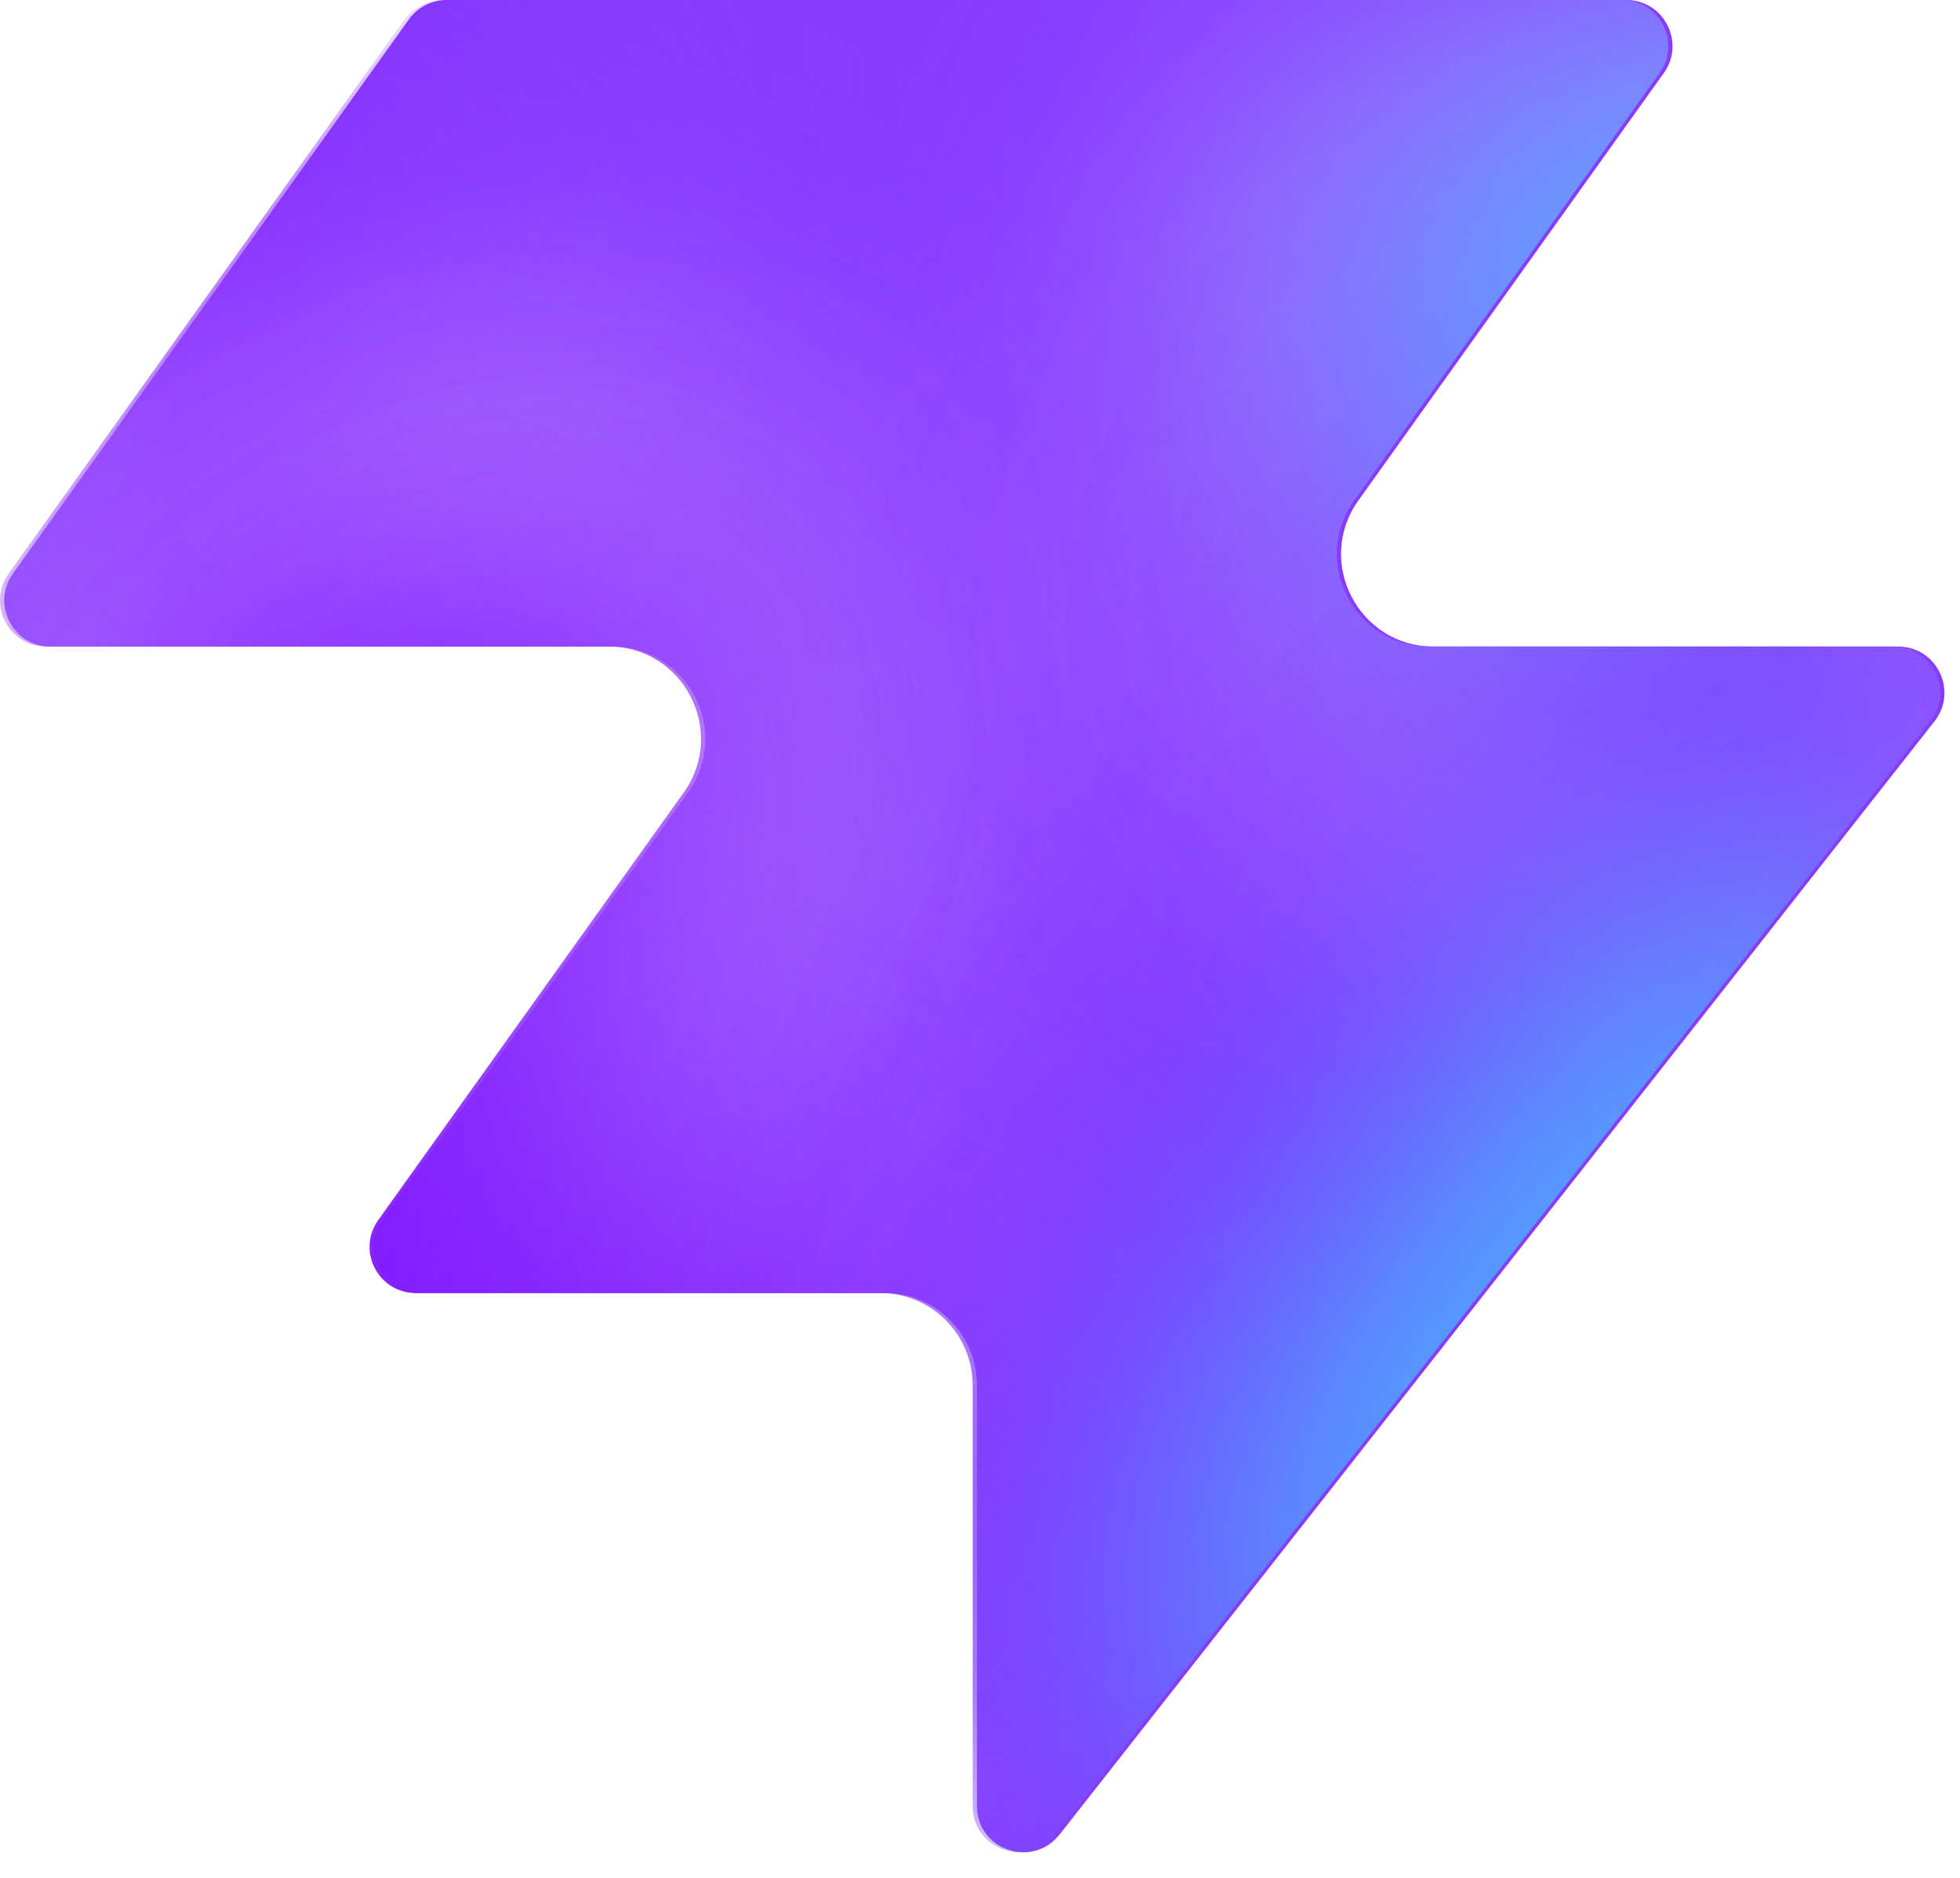
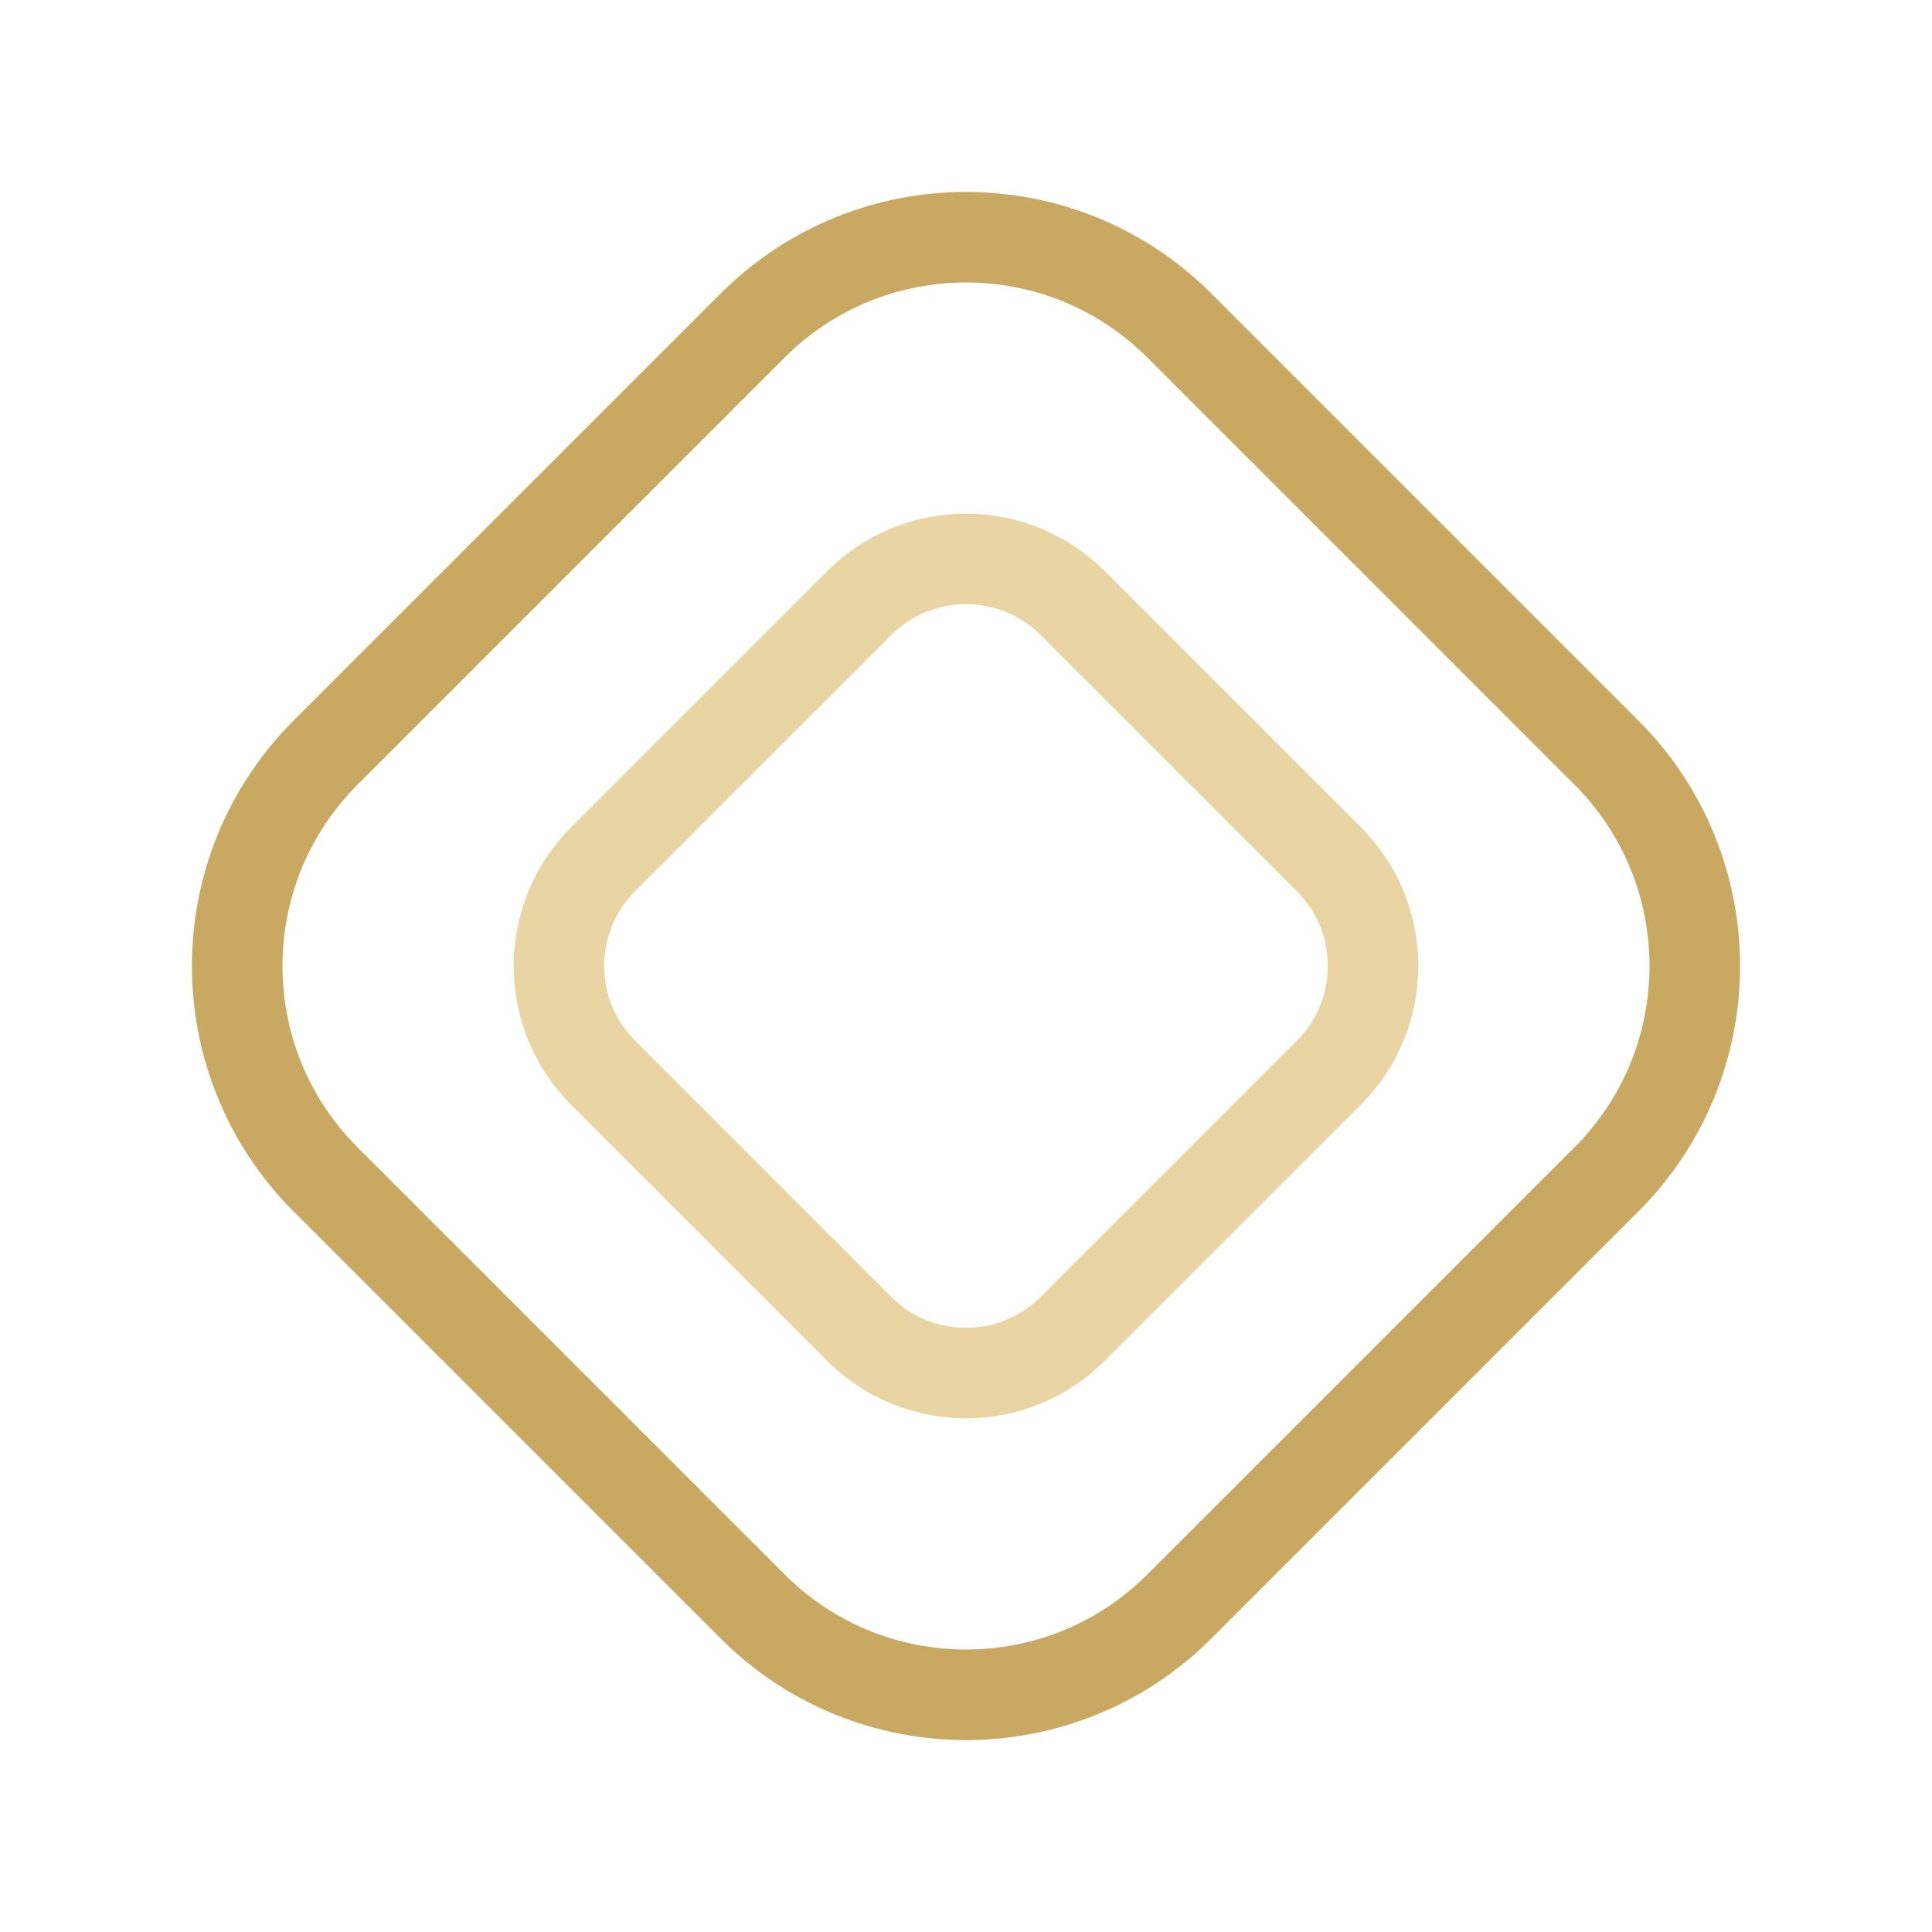
- <svg xmlns="http://www.w3.org/2000/svg" width="48" height="46" fill="none" viewBox="0 0 48 46">
-   <path fill="#863bff" d="M25.946 44.938c-.664.845-2.021.375-2.021-.698V33.937a2.26 2.26 0 0 0-2.262-2.262H10.287c-.92 0-1.456-1.04-.92-1.788l7.48-10.471c1.07-1.497 0-3.578-1.842-3.578H1.237c-.92 0-1.456-1.04-.92-1.788L10.013.474c.214-.297.556-.474.92-.474h28.894c.92 0 1.456 1.04.92 1.788l-7.48 10.471c-1.07 1.498 0 3.579 1.842 3.579h11.377c.943 0 1.473 1.088.89 1.83L25.947 44.94z" style="fill:#863bff;fill:color(display-p3 .525 .23 1);fill-opacity:1" />
-   <mask id="a" width="48" height="46" x="0" y="0" maskUnits="userSpaceOnUse" style="mask-type:alpha">
-     <path fill="#000" d="M25.842 44.938c-.664.844-2.021.375-2.021-.698V33.937a2.26 2.26 0 0 0-2.262-2.262H10.183c-.92 0-1.456-1.04-.92-1.788l7.48-10.471c1.07-1.498 0-3.579-1.842-3.579H1.133c-.92 0-1.456-1.04-.92-1.787L9.91.473c.214-.297.556-.474.92-.474h28.894c.92 0 1.456 1.04.92 1.788l-7.48 10.471c-1.07 1.498 0 3.578 1.842 3.578h11.377c.943 0 1.473 1.088.89 1.832L25.843 44.94z" style="fill:#000;fill-opacity:1" />
-   </mask>
-   <g mask="url(#a)">
-     <g filter="url(#b)">
-       <ellipse cx="5.508" cy="14.704" fill="#ede6ff" rx="5.508" ry="14.704" style="fill:#ede6ff;fill:color(display-p3 .927 .903 1);fill-opacity:1" transform="matrix(.00324 1 1 -.00324 -4.47 31.516)" />
-     </g>
-     <g filter="url(#c)">
-       <ellipse cx="10.399" cy="29.851" fill="#ede6ff" rx="10.399" ry="29.851" style="fill:#ede6ff;fill:color(display-p3 .927 .903 1);fill-opacity:1" transform="matrix(.00324 1 1 -.00324 -39.328 7.883)" />
-     </g>
-     <g filter="url(#d)">
-       <ellipse cx="5.508" cy="30.487" fill="#7e14ff" rx="5.508" ry="30.487" style="fill:#7e14ff;fill:color(display-p3 .492 .077 1);fill-opacity:1" transform="rotate(89.814 -25.913 -14.639)scale(1 -1)" />
-     </g>
-     <g filter="url(#e)">
-       <ellipse cx="5.508" cy="30.599" fill="#7e14ff" rx="5.508" ry="30.599" style="fill:#7e14ff;fill:color(display-p3 .492 .077 1);fill-opacity:1" transform="rotate(89.814 -32.644 -3.334)scale(1 -1)" />
-     </g>
-     <g filter="url(#f)">
-       <ellipse cx="5.508" cy="30.599" fill="#7e14ff" rx="5.508" ry="30.599" style="fill:#7e14ff;fill:color(display-p3 .492 .077 1);fill-opacity:1" transform="matrix(.00324 1 1 -.00324 -34.34 30.47)" />
-     </g>
-     <g filter="url(#g)">
-       <ellipse cx="14.072" cy="22.078" fill="#ede6ff" rx="14.072" ry="22.078" style="fill:#ede6ff;fill:color(display-p3 .927 .903 1);fill-opacity:1" transform="rotate(93.35 24.506 48.493)scale(-1 1)" />
-     </g>
-     <g filter="url(#h)">
-       <ellipse cx="3.47" cy="21.501" fill="#7e14ff" rx="3.47" ry="21.501" style="fill:#7e14ff;fill:color(display-p3 .492 .077 1);fill-opacity:1" transform="rotate(89.009 28.708 47.59)scale(-1 1)" />
-     </g>
-     <g filter="url(#i)">
-       <ellipse cx="3.47" cy="21.501" fill="#7e14ff" rx="3.47" ry="21.501" style="fill:#7e14ff;fill:color(display-p3 .492 .077 1);fill-opacity:1" transform="rotate(89.009 28.708 47.59)scale(-1 1)" />
-     </g>
-     <g filter="url(#j)">
-       <ellipse cx=".387" cy="8.972" fill="#7e14ff" rx="4.407" ry="29.108" style="fill:#7e14ff;fill:color(display-p3 .492 .077 1);fill-opacity:1" transform="rotate(39.51 .387 8.972)" />
-     </g>
-     <g filter="url(#k)">
-       <ellipse cx="47.523" cy="-6.092" fill="#7e14ff" rx="4.407" ry="29.108" style="fill:#7e14ff;fill:color(display-p3 .492 .077 1);fill-opacity:1" transform="rotate(37.892 47.523 -6.092)" />
-     </g>
-     <g filter="url(#l)">
-       <ellipse cx="41.412" cy="6.333" fill="#47bfff" rx="5.971" ry="9.665" style="fill:#47bfff;fill:color(display-p3 .28 .748 1);fill-opacity:1" transform="rotate(37.892 41.412 6.333)" />
-     </g>
-     <g filter="url(#m)">
-       <ellipse cx="-1.879" cy="38.332" fill="#7e14ff" rx="4.407" ry="29.108" style="fill:#7e14ff;fill:color(display-p3 .492 .077 1);fill-opacity:1" transform="rotate(37.892 -1.88 38.332)" />
-     </g>
-     <g filter="url(#n)">
-       <ellipse cx="-1.879" cy="38.332" fill="#7e14ff" rx="4.407" ry="29.108" style="fill:#7e14ff;fill:color(display-p3 .492 .077 1);fill-opacity:1" transform="rotate(37.892 -1.88 38.332)" />
-     </g>
-     <g filter="url(#o)">
-       <ellipse cx="35.651" cy="29.907" fill="#7e14ff" rx="4.407" ry="29.108" style="fill:#7e14ff;fill:color(display-p3 .492 .077 1);fill-opacity:1" transform="rotate(37.892 35.651 29.907)" />
-     </g>
-     <g filter="url(#p)">
-       <ellipse cx="38.418" cy="32.4" fill="#47bfff" rx="5.971" ry="15.297" style="fill:#47bfff;fill:color(display-p3 .28 .748 1);fill-opacity:1" transform="rotate(37.892 38.418 32.4)" />
-     </g>
-   </g>
-   <defs>
-     <filter id="b" width="60.045" height="41.654" x="-19.77" y="16.149" color-interpolation-filters="sRGB" filterUnits="userSpaceOnUse">
-       <feFlood flood-opacity="0" result="BackgroundImageFix" />
-       <feBlend in="SourceGraphic" in2="BackgroundImageFix" result="shape" />
-       <feGaussianBlur result="effect1_foregroundBlur_2002_17158" stdDeviation="7.659" />
-     </filter>
-     <filter id="c" width="90.34" height="51.437" x="-54.613" y="-7.533" color-interpolation-filters="sRGB" filterUnits="userSpaceOnUse">
-       <feFlood flood-opacity="0" result="BackgroundImageFix" />
-       <feBlend in="SourceGraphic" in2="BackgroundImageFix" result="shape" />
-       <feGaussianBlur result="effect1_foregroundBlur_2002_17158" stdDeviation="7.659" />
-     </filter>
-     <filter id="d" width="79.355" height="29.4" x="-49.64" y="2.03" color-interpolation-filters="sRGB" filterUnits="userSpaceOnUse">
-       <feFlood flood-opacity="0" result="BackgroundImageFix" />
-       <feBlend in="SourceGraphic" in2="BackgroundImageFix" result="shape" />
-       <feGaussianBlur result="effect1_foregroundBlur_2002_17158" stdDeviation="4.596" />
-     </filter>
-     <filter id="e" width="79.579" height="29.4" x="-45.045" y="20.029" color-interpolation-filters="sRGB" filterUnits="userSpaceOnUse">
-       <feFlood flood-opacity="0" result="BackgroundImageFix" />
-       <feBlend in="SourceGraphic" in2="BackgroundImageFix" result="shape" />
-       <feGaussianBlur result="effect1_foregroundBlur_2002_17158" stdDeviation="4.596" />
-     </filter>
-     <filter id="f" width="79.579" height="29.4" x="-43.513" y="21.178" color-interpolation-filters="sRGB" filterUnits="userSpaceOnUse">
-       <feFlood flood-opacity="0" result="BackgroundImageFix" />
-       <feBlend in="SourceGraphic" in2="BackgroundImageFix" result="shape" />
-       <feGaussianBlur result="effect1_foregroundBlur_2002_17158" stdDeviation="4.596" />
-     </filter>
-     <filter id="g" width="74.749" height="58.852" x="15.756" y="-17.901" color-interpolation-filters="sRGB" filterUnits="userSpaceOnUse">
-       <feFlood flood-opacity="0" result="BackgroundImageFix" />
-       <feBlend in="SourceGraphic" in2="BackgroundImageFix" result="shape" />
-       <feGaussianBlur result="effect1_foregroundBlur_2002_17158" stdDeviation="7.659" />
-     </filter>
-     <filter id="h" width="61.377" height="25.362" x="23.548" y="2.284" color-interpolation-filters="sRGB" filterUnits="userSpaceOnUse">
-       <feFlood flood-opacity="0" result="BackgroundImageFix" />
-       <feBlend in="SourceGraphic" in2="BackgroundImageFix" result="shape" />
-       <feGaussianBlur result="effect1_foregroundBlur_2002_17158" stdDeviation="4.596" />
-     </filter>
-     <filter id="i" width="61.377" height="25.362" x="23.548" y="2.284" color-interpolation-filters="sRGB" filterUnits="userSpaceOnUse">
-       <feFlood flood-opacity="0" result="BackgroundImageFix" />
-       <feBlend in="SourceGraphic" in2="BackgroundImageFix" result="shape" />
-       <feGaussianBlur result="effect1_foregroundBlur_2002_17158" stdDeviation="4.596" />
-     </filter>
-     <filter id="j" width="56.045" height="63.649" x="-27.636" y="-22.853" color-interpolation-filters="sRGB" filterUnits="userSpaceOnUse">
-       <feFlood flood-opacity="0" result="BackgroundImageFix" />
-       <feBlend in="SourceGraphic" in2="BackgroundImageFix" result="shape" />
-       <feGaussianBlur result="effect1_foregroundBlur_2002_17158" stdDeviation="4.596" />
-     </filter>
-     <filter id="k" width="54.814" height="64.646" x="20.116" y="-38.415" color-interpolation-filters="sRGB" filterUnits="userSpaceOnUse">
-       <feFlood flood-opacity="0" result="BackgroundImageFix" />
-       <feBlend in="SourceGraphic" in2="BackgroundImageFix" result="shape" />
-       <feGaussianBlur result="effect1_foregroundBlur_2002_17158" stdDeviation="4.596" />
-     </filter>
-     <filter id="l" width="33.541" height="35.313" x="24.641" y="-11.323" color-interpolation-filters="sRGB" filterUnits="userSpaceOnUse">
-       <feFlood flood-opacity="0" result="BackgroundImageFix" />
-       <feBlend in="SourceGraphic" in2="BackgroundImageFix" result="shape" />
-       <feGaussianBlur result="effect1_foregroundBlur_2002_17158" stdDeviation="4.596" />
-     </filter>
-     <filter id="m" width="54.814" height="64.646" x="-29.286" y="6.009" color-interpolation-filters="sRGB" filterUnits="userSpaceOnUse">
-       <feFlood flood-opacity="0" result="BackgroundImageFix" />
-       <feBlend in="SourceGraphic" in2="BackgroundImageFix" result="shape" />
-       <feGaussianBlur result="effect1_foregroundBlur_2002_17158" stdDeviation="4.596" />
-     </filter>
-     <filter id="n" width="54.814" height="64.646" x="-29.286" y="6.009" color-interpolation-filters="sRGB" filterUnits="userSpaceOnUse">
-       <feFlood flood-opacity="0" result="BackgroundImageFix" />
-       <feBlend in="SourceGraphic" in2="BackgroundImageFix" result="shape" />
-       <feGaussianBlur result="effect1_foregroundBlur_2002_17158" stdDeviation="4.596" />
-     </filter>
-     <filter id="o" width="54.814" height="64.646" x="8.244" y="-2.416" color-interpolation-filters="sRGB" filterUnits="userSpaceOnUse">
-       <feFlood flood-opacity="0" result="BackgroundImageFix" />
-       <feBlend in="SourceGraphic" in2="BackgroundImageFix" result="shape" />
-       <feGaussianBlur result="effect1_foregroundBlur_2002_17158" stdDeviation="4.596" />
-     </filter>
-     <filter id="p" width="39.409" height="43.623" x="18.713" y="10.588" color-interpolation-filters="sRGB" filterUnits="userSpaceOnUse">
-       <feFlood flood-opacity="0" result="BackgroundImageFix" />
-       <feBlend in="SourceGraphic" in2="BackgroundImageFix" result="shape" />
-       <feGaussianBlur result="effect1_foregroundBlur_2002_17158" stdDeviation="4.596" />
-     </filter>
-   </defs>
+ <svg xmlns="http://www.w3.org/2000/svg" width="32" height="32" viewBox="0 0 32 32">
+   <rect x="6" y="6" width="20" height="20" rx="5" ry="5" fill="none" stroke="#c9a962" stroke-width="1.5" transform="rotate(45 16 16)" />
+   <rect x="10.5" y="10.5" width="11" height="11" rx="2.5" ry="2.5" fill="none" stroke="#e8d5a3" stroke-width="1.5" transform="rotate(45 16 16)" />
</svg>
